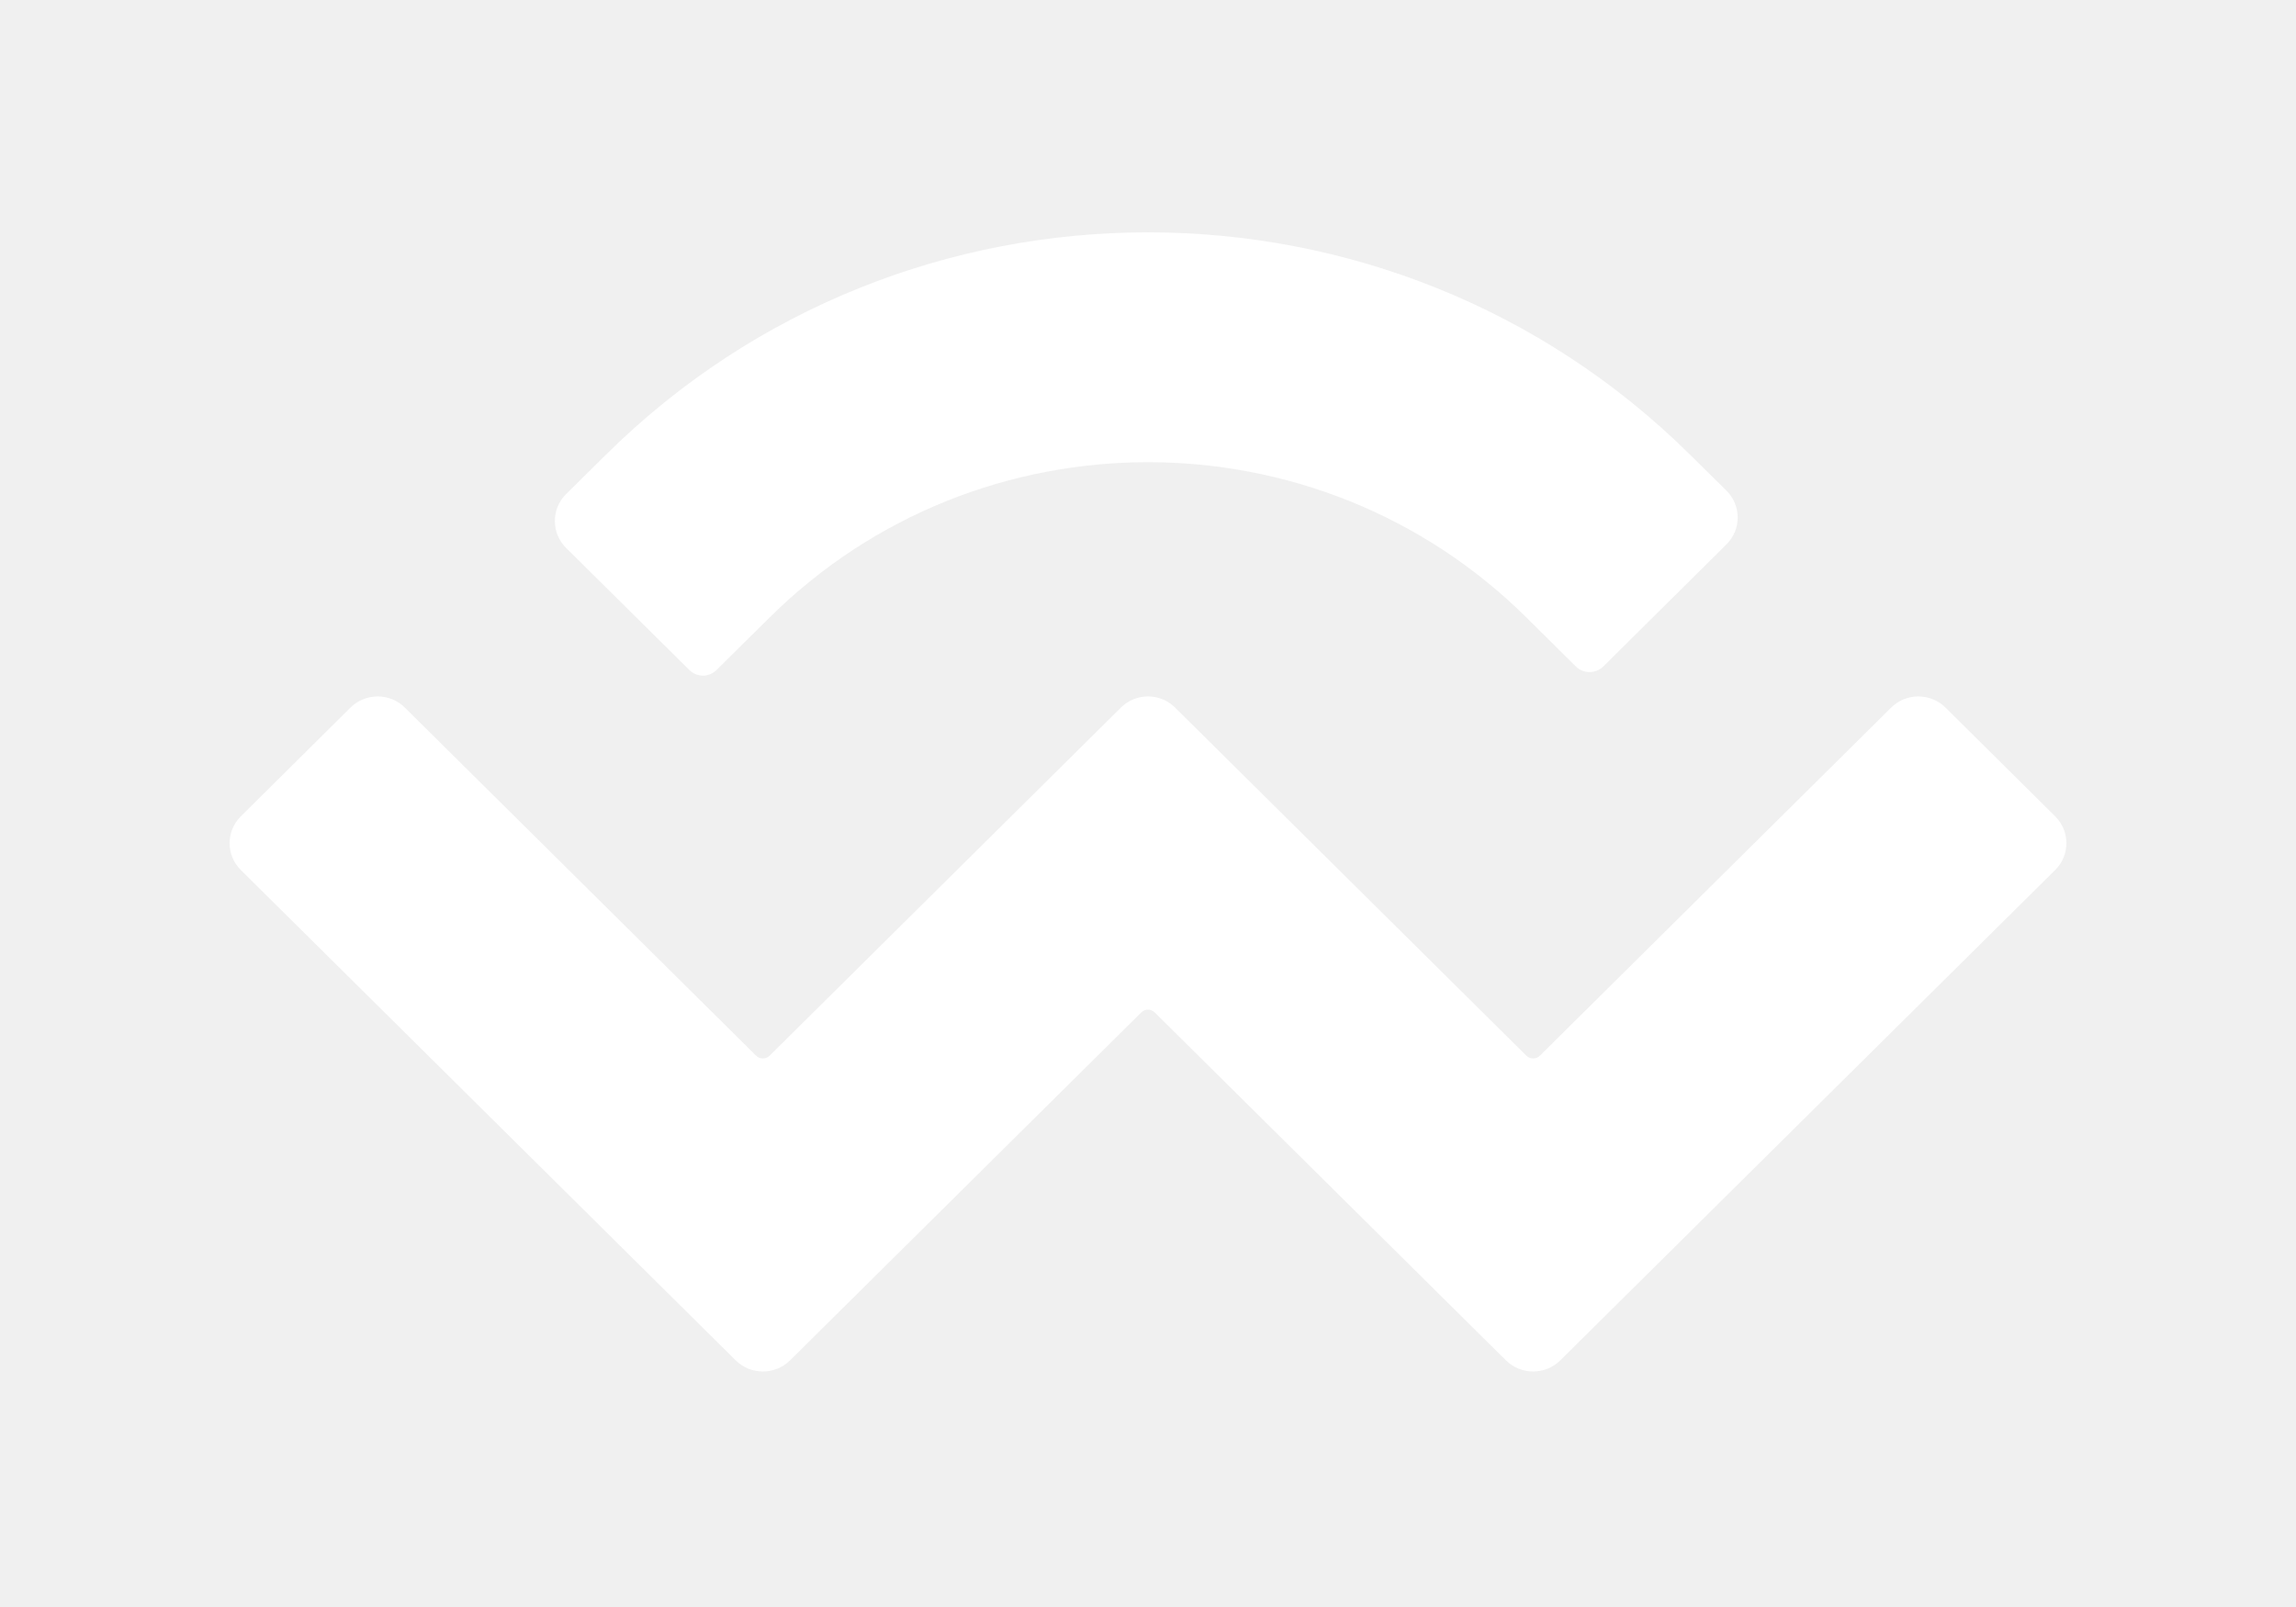
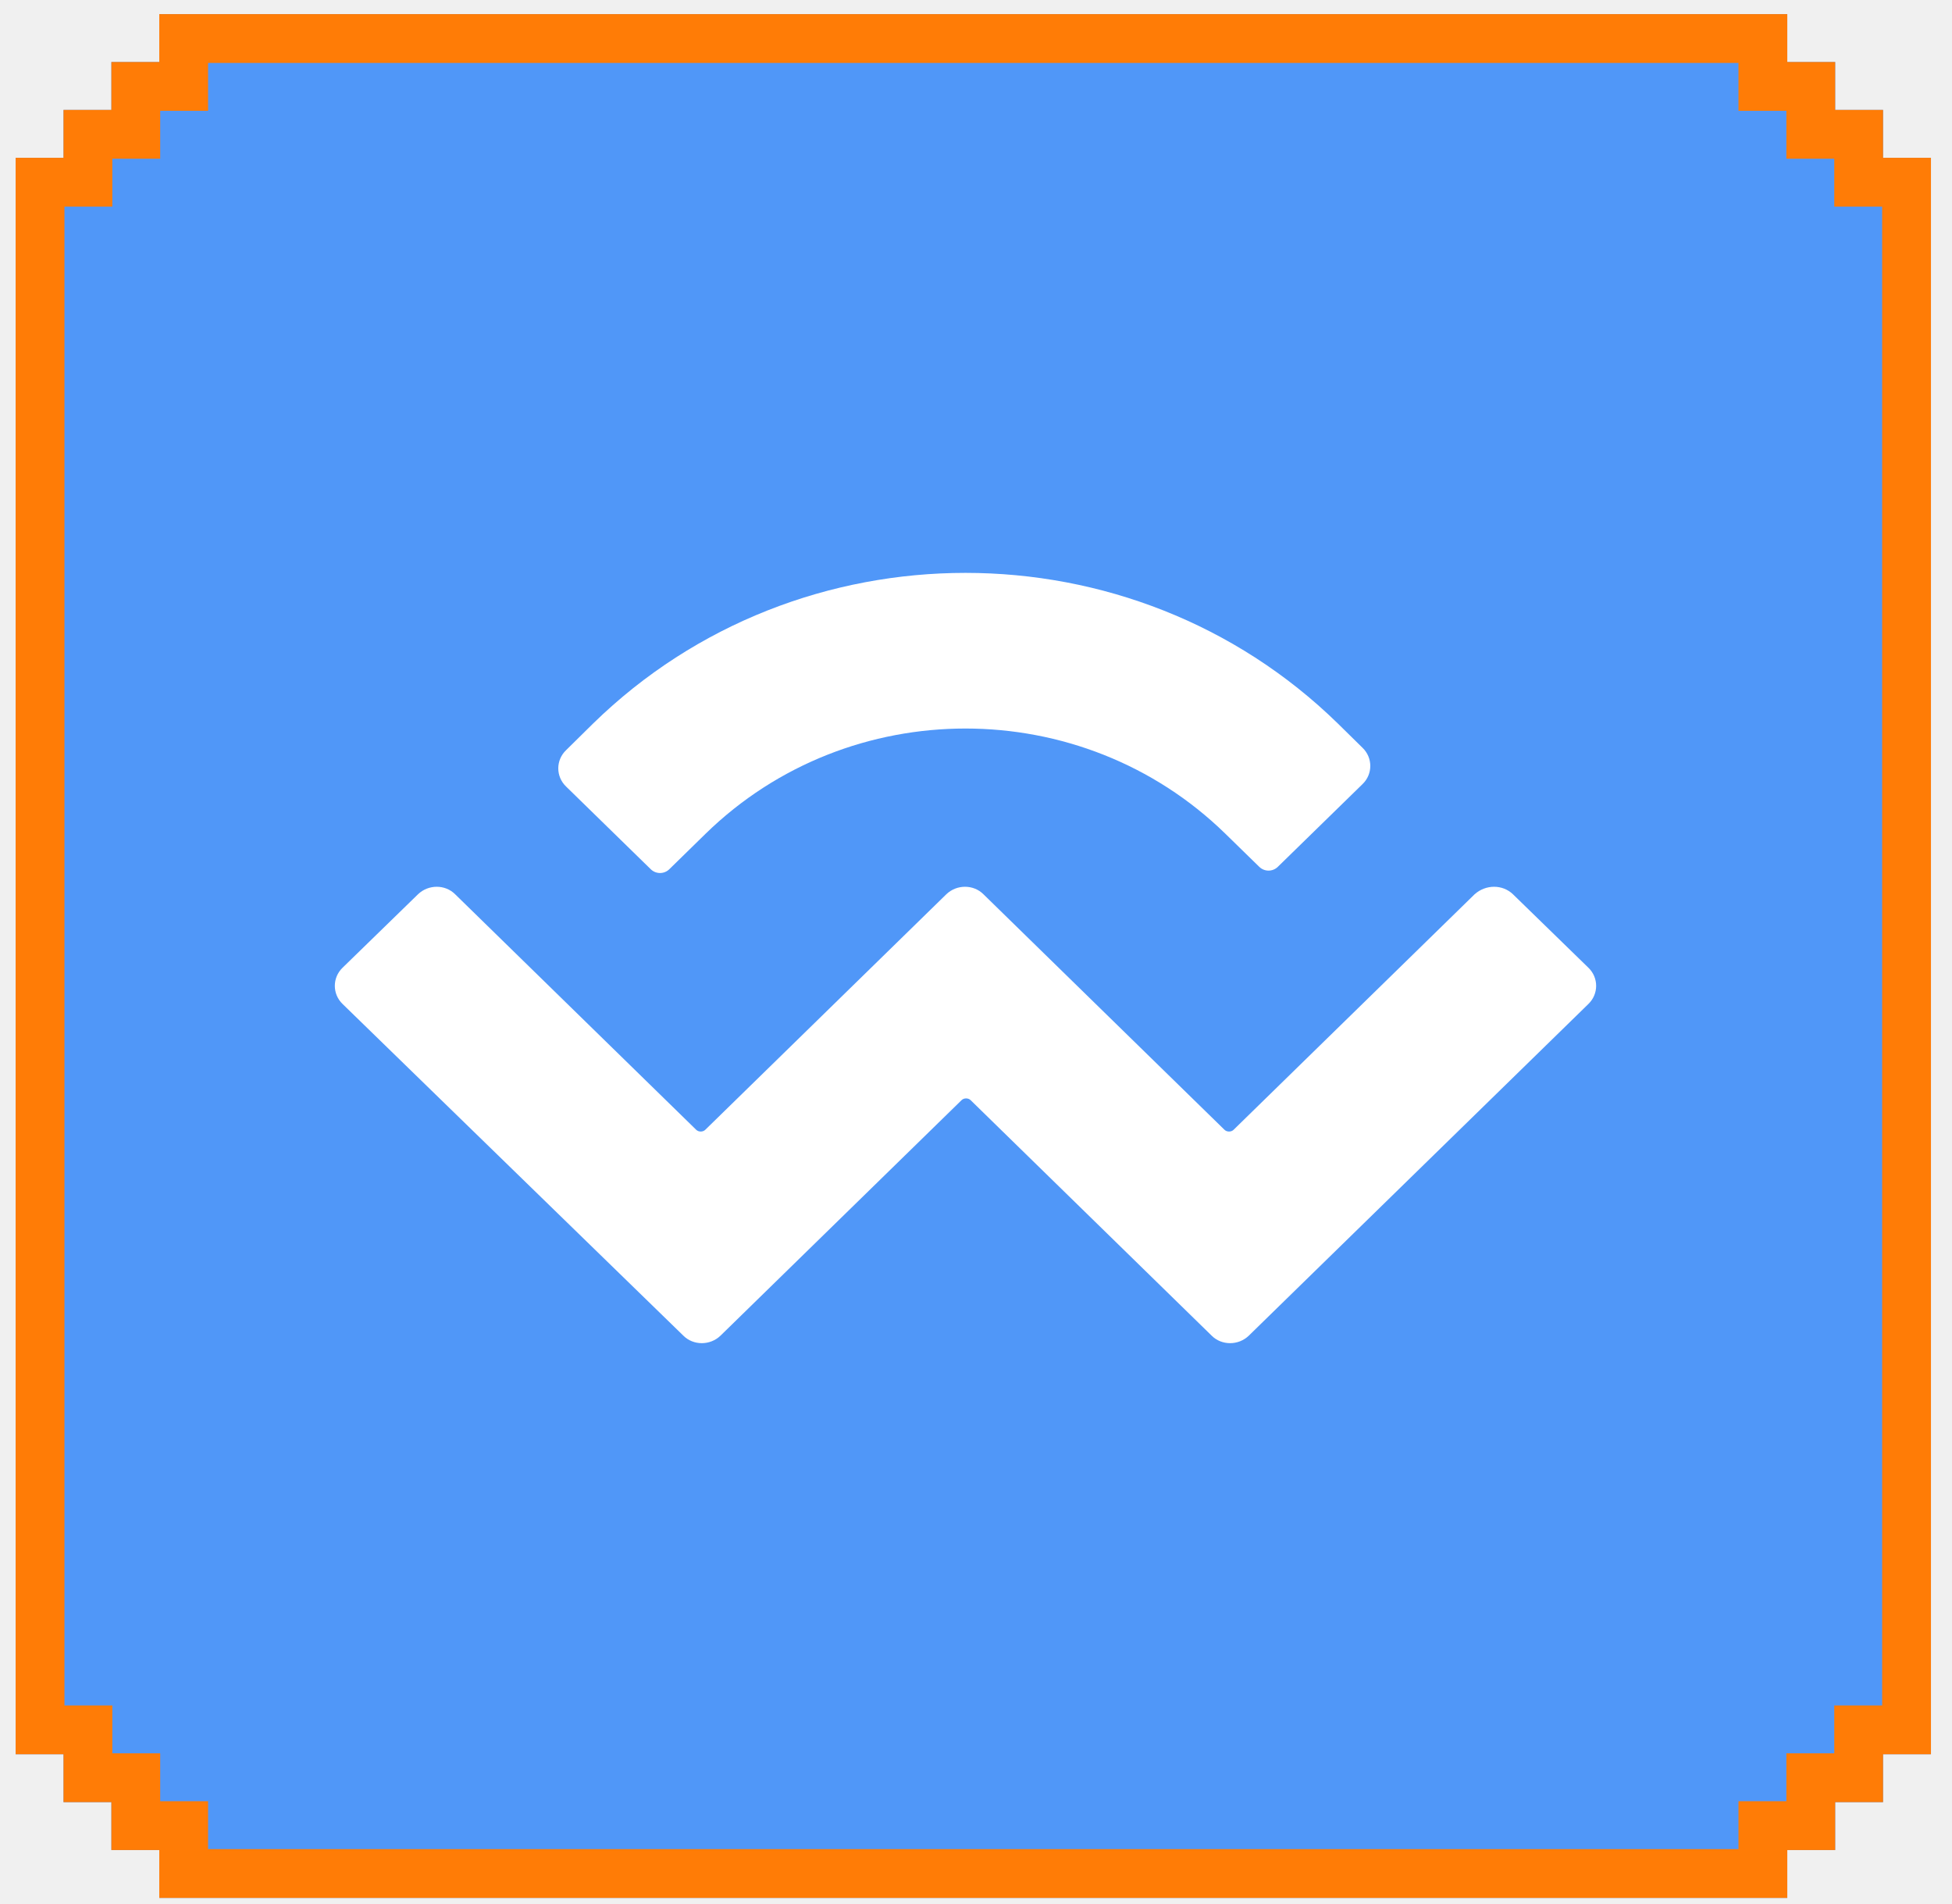
- <svg xmlns="http://www.w3.org/2000/svg" width="60px" height="42px" viewBox="0 0 60 42" version="1.1">
-   <g id="surface1">
-     <path style=" stroke:none;fill-rule:nonzero;fill:rgb(100%,100%,100%);fill-opacity:1;" d="M 15.828 11.891 C 23.656 4.133 36.344 4.133 44.172 11.891 L 45.117 12.824 C 45.508 13.211 45.508 13.84 45.117 14.227 L 41.895 17.422 C 41.695 17.613 41.379 17.613 41.184 17.422 L 39.887 16.137 C 34.426 10.727 25.574 10.727 20.113 16.137 L 18.723 17.512 C 18.527 17.707 18.211 17.707 18.016 17.512 L 14.793 14.32 C 14.402 13.93 14.402 13.301 14.793 12.914 Z M 50.84 18.492 L 53.707 21.336 C 54.098 21.723 54.098 22.352 53.707 22.738 L 40.773 35.555 C 40.383 35.941 39.746 35.941 39.355 35.555 L 30.176 26.461 C 30.078 26.363 29.922 26.363 29.824 26.461 L 20.645 35.555 C 20.254 35.941 19.617 35.941 19.227 35.555 L 6.293 22.738 C 5.902 22.352 5.902 21.723 6.293 21.336 L 9.16 18.492 C 9.555 18.105 10.188 18.105 10.578 18.492 L 19.758 27.59 C 19.855 27.688 20.016 27.688 20.113 27.59 L 29.293 18.492 C 29.684 18.105 30.316 18.105 30.707 18.492 L 39.887 27.59 C 39.984 27.688 40.145 27.688 40.242 27.59 L 49.422 18.492 C 49.812 18.105 50.445 18.105 50.84 18.492 Z M 50.84 18.492 " />
-   </g>
+ <svg xmlns="http://www.w3.org/2000/svg" width="80" height="78" viewBox="0 0 80 78" fill="none">
+   <mask id="path-1-inside-1_3085_14662" fill="white">
+     <path fill-rule="evenodd" clip-rule="evenodd" d="M73.249 0.579H6.528V2.541H4.565V4.504H2.603V6.466H0.641V71.88H2.603V73.842H4.565V75.805H6.528V77.767H73.249V75.805H75.212V73.842H77.174V71.88H79.137V6.466H77.174V4.504H75.212V2.541H73.249V0.579Z" />
+   </mask>
+   <path fill-rule="evenodd" clip-rule="evenodd" d="M73.249 0.579H6.528V2.541H4.565V4.504H2.603V6.466H0.641V71.88H2.603V73.842H4.565V75.805H6.528V77.767H73.249V75.805H75.212V73.842H77.174V71.88H79.137V6.466H77.174V4.504H75.212V2.541H73.249V0.579Z" fill="#5097F8" />
+   <path d="M6.528 0.579V-1.421H4.528V0.579H6.528ZM73.249 0.579H75.249V-1.421H73.249V0.579ZM6.528 2.541V4.541H8.528V2.541H6.528ZM4.565 2.541V0.541H2.565V2.541H4.565ZM4.565 4.504V6.504H6.565V4.504H4.565ZM2.603 4.504V2.504H0.603V4.504H2.603ZM2.603 6.466V8.466H4.603V6.466H2.603ZM0.641 6.466V4.466H-1.359V6.466H0.641ZM0.641 71.88H-1.359V73.88H0.641V71.88ZM2.603 71.88H4.603V69.88H2.603V71.88ZM2.603 73.842H0.603V75.842H2.603V73.842ZM4.565 73.842H6.565V71.842H4.565V73.842ZM4.565 75.805H2.565V77.805H4.565V75.805ZM6.528 75.805H8.528V73.805H6.528V75.805ZM6.528 77.767H4.528V79.767H6.528V77.767ZM73.249 77.767V79.767H75.249V77.767H73.249ZM73.249 75.805V73.805H71.249V75.805H73.249ZM75.212 75.805V77.805H77.212V75.805H75.212ZM75.212 73.842V71.842H73.212V73.842H75.212ZM77.174 73.842V75.842H79.174V73.842H77.174ZM77.174 71.88V69.88H75.174V71.88H77.174ZM79.137 71.88V73.88H81.137V71.88H79.137ZM79.137 6.466H81.137V4.466H79.137V6.466ZM77.174 6.466H75.174V8.466H77.174V6.466ZM77.174 4.504H79.174V2.504H77.174V4.504ZM75.212 4.504H73.212V6.504H75.212V4.504ZM75.212 2.541H77.212V0.541H75.212V2.541ZM73.249 2.541H71.249V4.541H73.249V2.541ZM6.528 2.579H73.249V-1.421H6.528V2.579ZM8.528 2.541V0.579H4.528V2.541H8.528ZM6.528 0.541H4.565V4.541H6.528V0.541ZM2.565 2.541V4.504H6.565V2.541H2.565ZM4.565 2.504H2.603V6.504H4.565V2.504ZM0.603 4.504V6.466H4.603V4.504H0.603ZM2.603 4.466H0.641V8.466H2.603V4.466ZM-1.359 6.466V71.88H2.641V6.466H-1.359ZM0.641 73.88H2.603V69.88H0.641V73.88ZM0.603 71.88V73.842H4.603V71.88H0.603ZM2.603 75.842H4.565V71.842H2.603V75.842ZM2.565 73.842V75.805H6.565V73.842H2.565ZM4.565 77.805H6.528V73.805H4.565V77.805ZM8.528 77.767V75.805H4.528V77.767H8.528ZM73.249 75.767H6.528V79.767H73.249V75.767ZM71.249 75.805V77.767H75.249V75.805H71.249ZM73.249 77.805H75.212V73.805H73.249V77.805ZM77.212 75.805V73.842H73.212V75.805H77.212ZM75.212 75.842H77.174V71.842H75.212V75.842ZM79.174 73.842V71.88H75.174V73.842H79.174ZM77.174 73.88H79.137V69.88H77.174V73.88ZM81.137 71.88V6.466H77.137V71.88H81.137ZM79.137 4.466H77.174V8.466H79.137V4.466ZM79.174 6.466V4.504H75.174V6.466H79.174ZM77.174 2.504H75.212V6.504H77.174V2.504ZM77.212 4.504V2.541H73.212V4.504H77.212ZM75.212 0.541H73.249V4.541H75.212V0.541ZM71.249 0.579V2.541H75.249V0.579H71.249Z" fill="#FF7C06" mask="url(#path-1-inside-1_3085_14662)" />
+   <path d="M24.311 29.643C32.733 21.417 46.405 21.417 54.827 29.643L55.841 30.64C56.266 31.049 56.266 31.72 55.841 32.129L52.374 35.514C52.161 35.726 51.818 35.726 51.605 35.514L50.215 34.157C44.328 28.416 34.81 28.416 28.923 34.157L27.435 35.612C27.222 35.825 26.879 35.825 26.666 35.612L23.199 32.227C22.774 31.818 22.774 31.148 23.199 30.739L24.311 29.643ZM62.006 36.642L65.097 39.651C65.522 40.06 65.522 40.73 65.097 41.139L51.18 54.729C50.755 55.138 50.068 55.138 49.659 54.729L39.782 45.081C39.684 44.982 39.504 44.982 39.406 45.081L29.528 54.729C29.103 55.138 28.416 55.138 28.007 54.729L14.041 41.139C13.616 40.73 13.616 40.06 14.041 39.651L17.132 36.642C17.558 36.233 18.244 36.233 18.653 36.642L28.531 46.291C28.629 46.389 28.809 46.389 28.907 46.291L38.784 36.642C39.209 36.233 39.896 36.233 40.305 36.642L50.182 46.291C50.281 46.389 50.461 46.389 50.559 46.291L60.436 36.642C60.894 36.233 61.581 36.233 62.006 36.642Z" fill="white" />
</svg>
